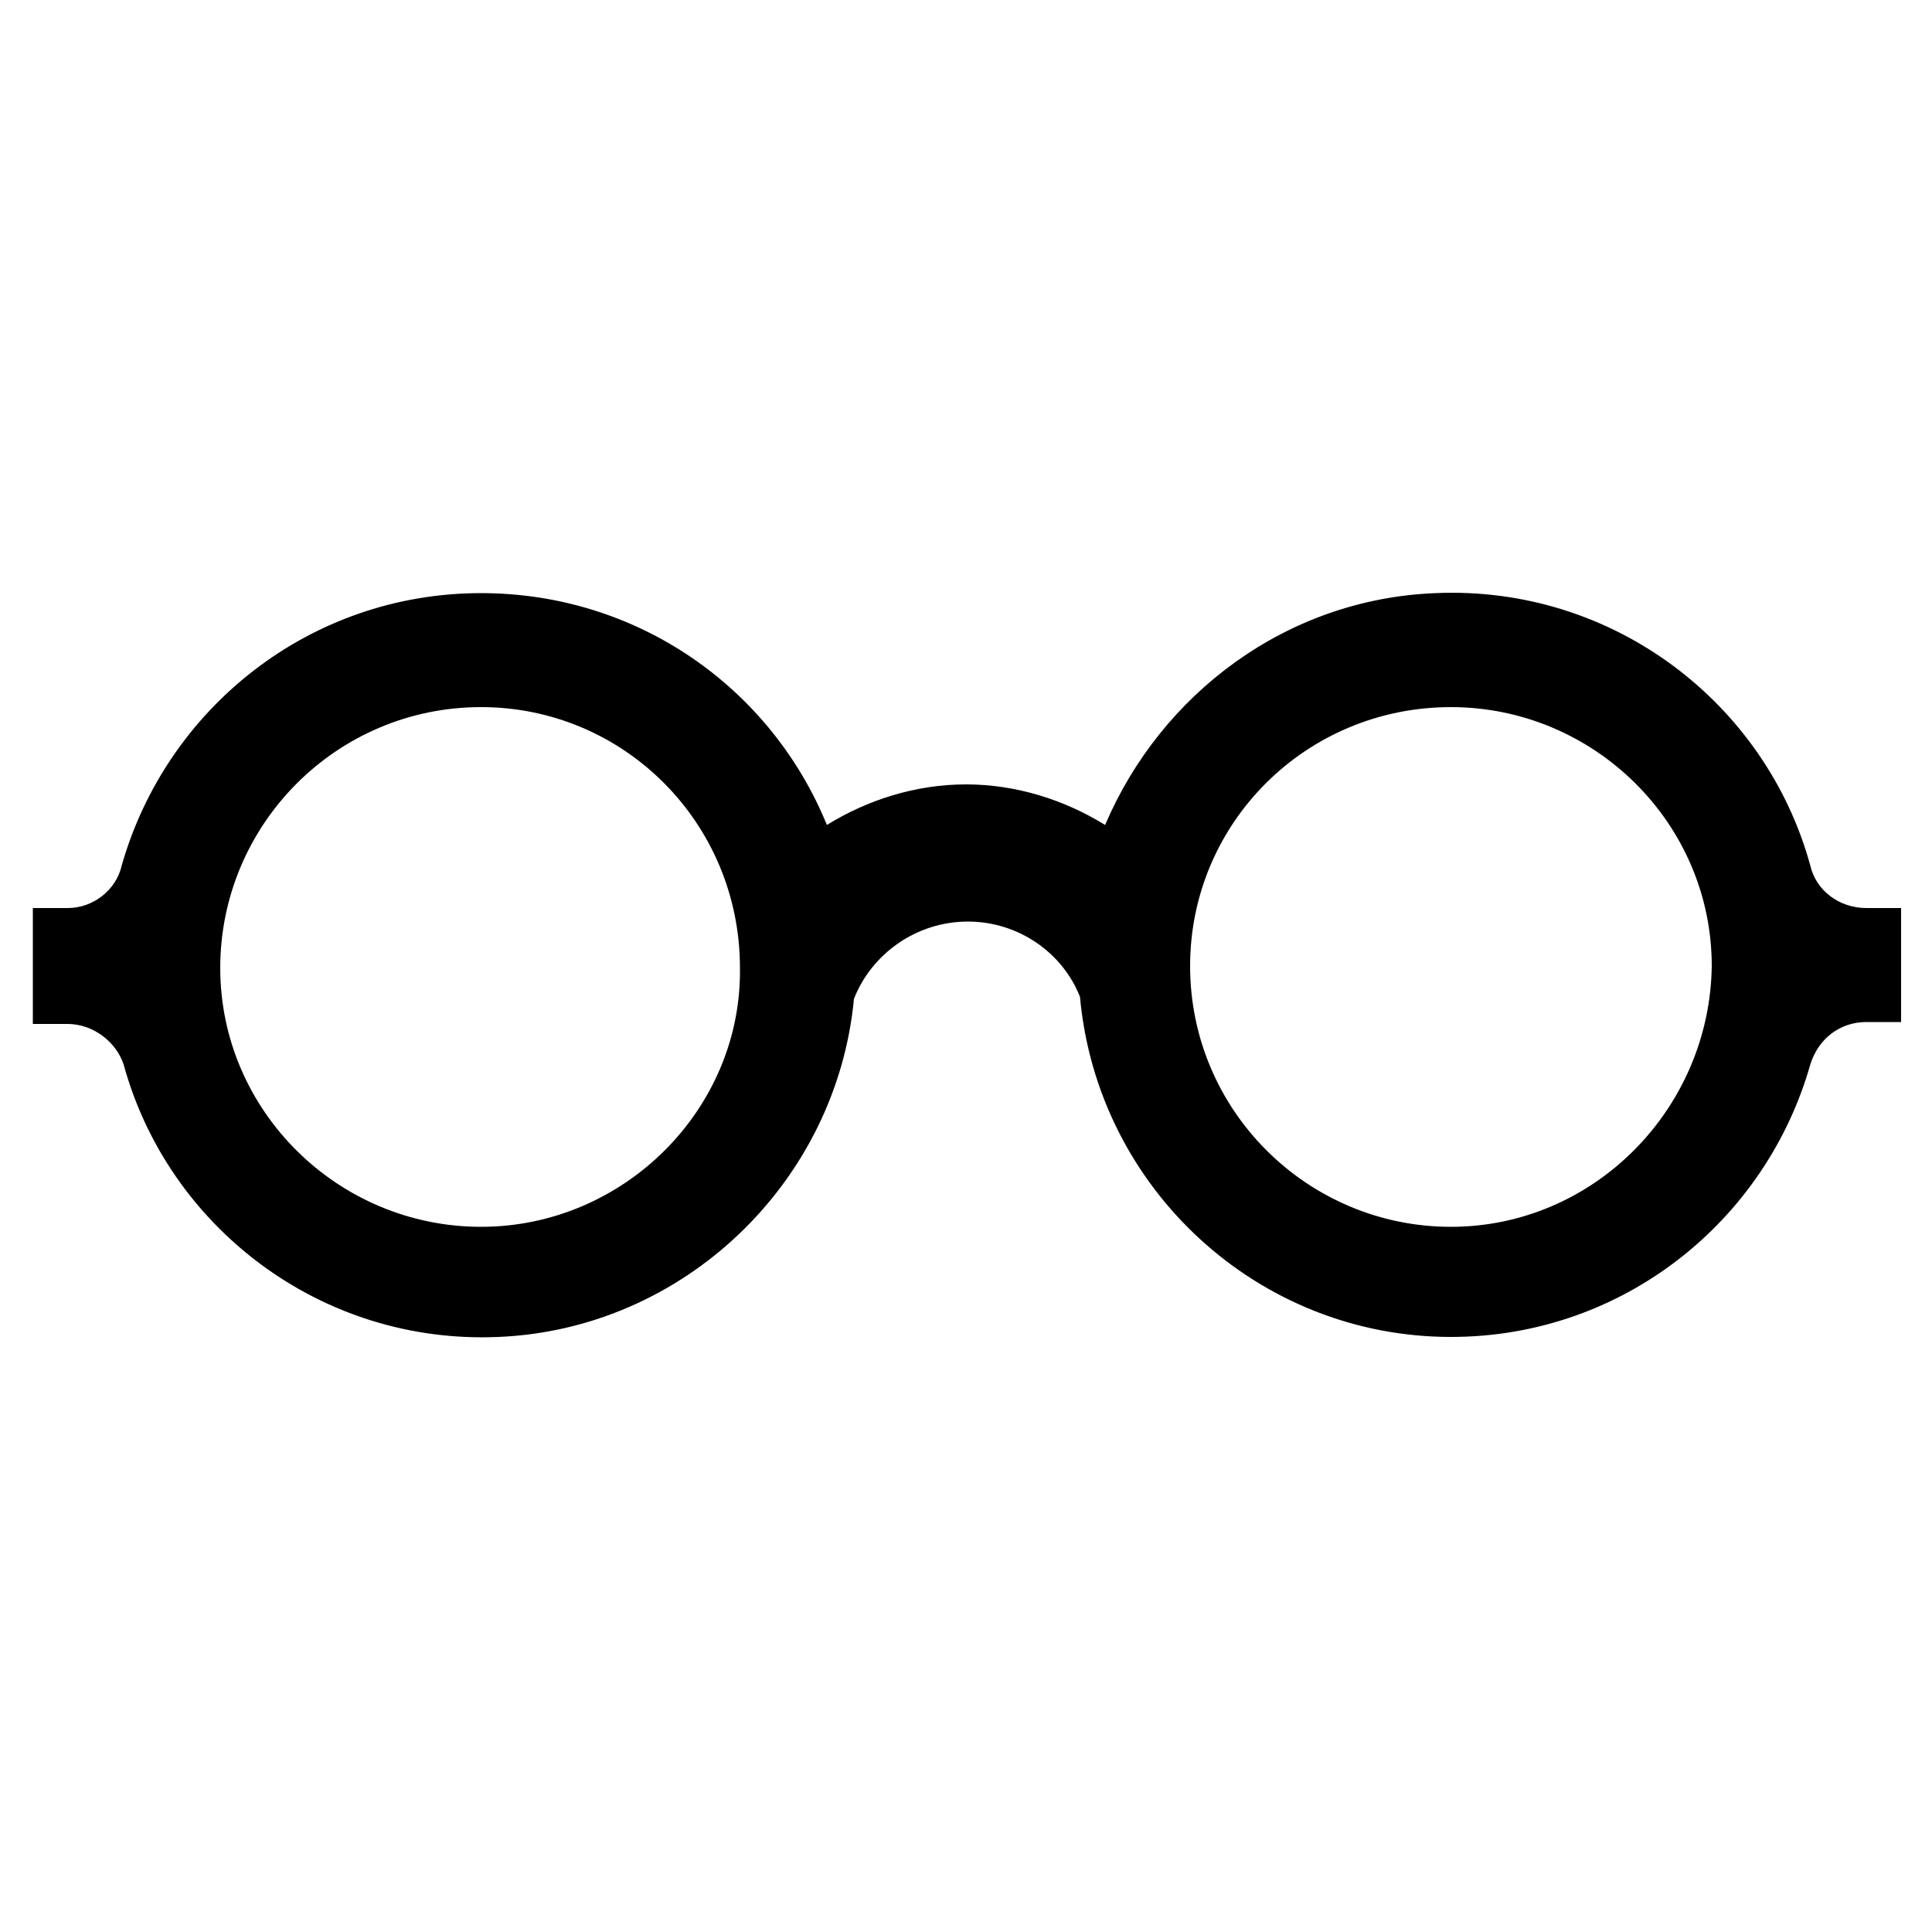
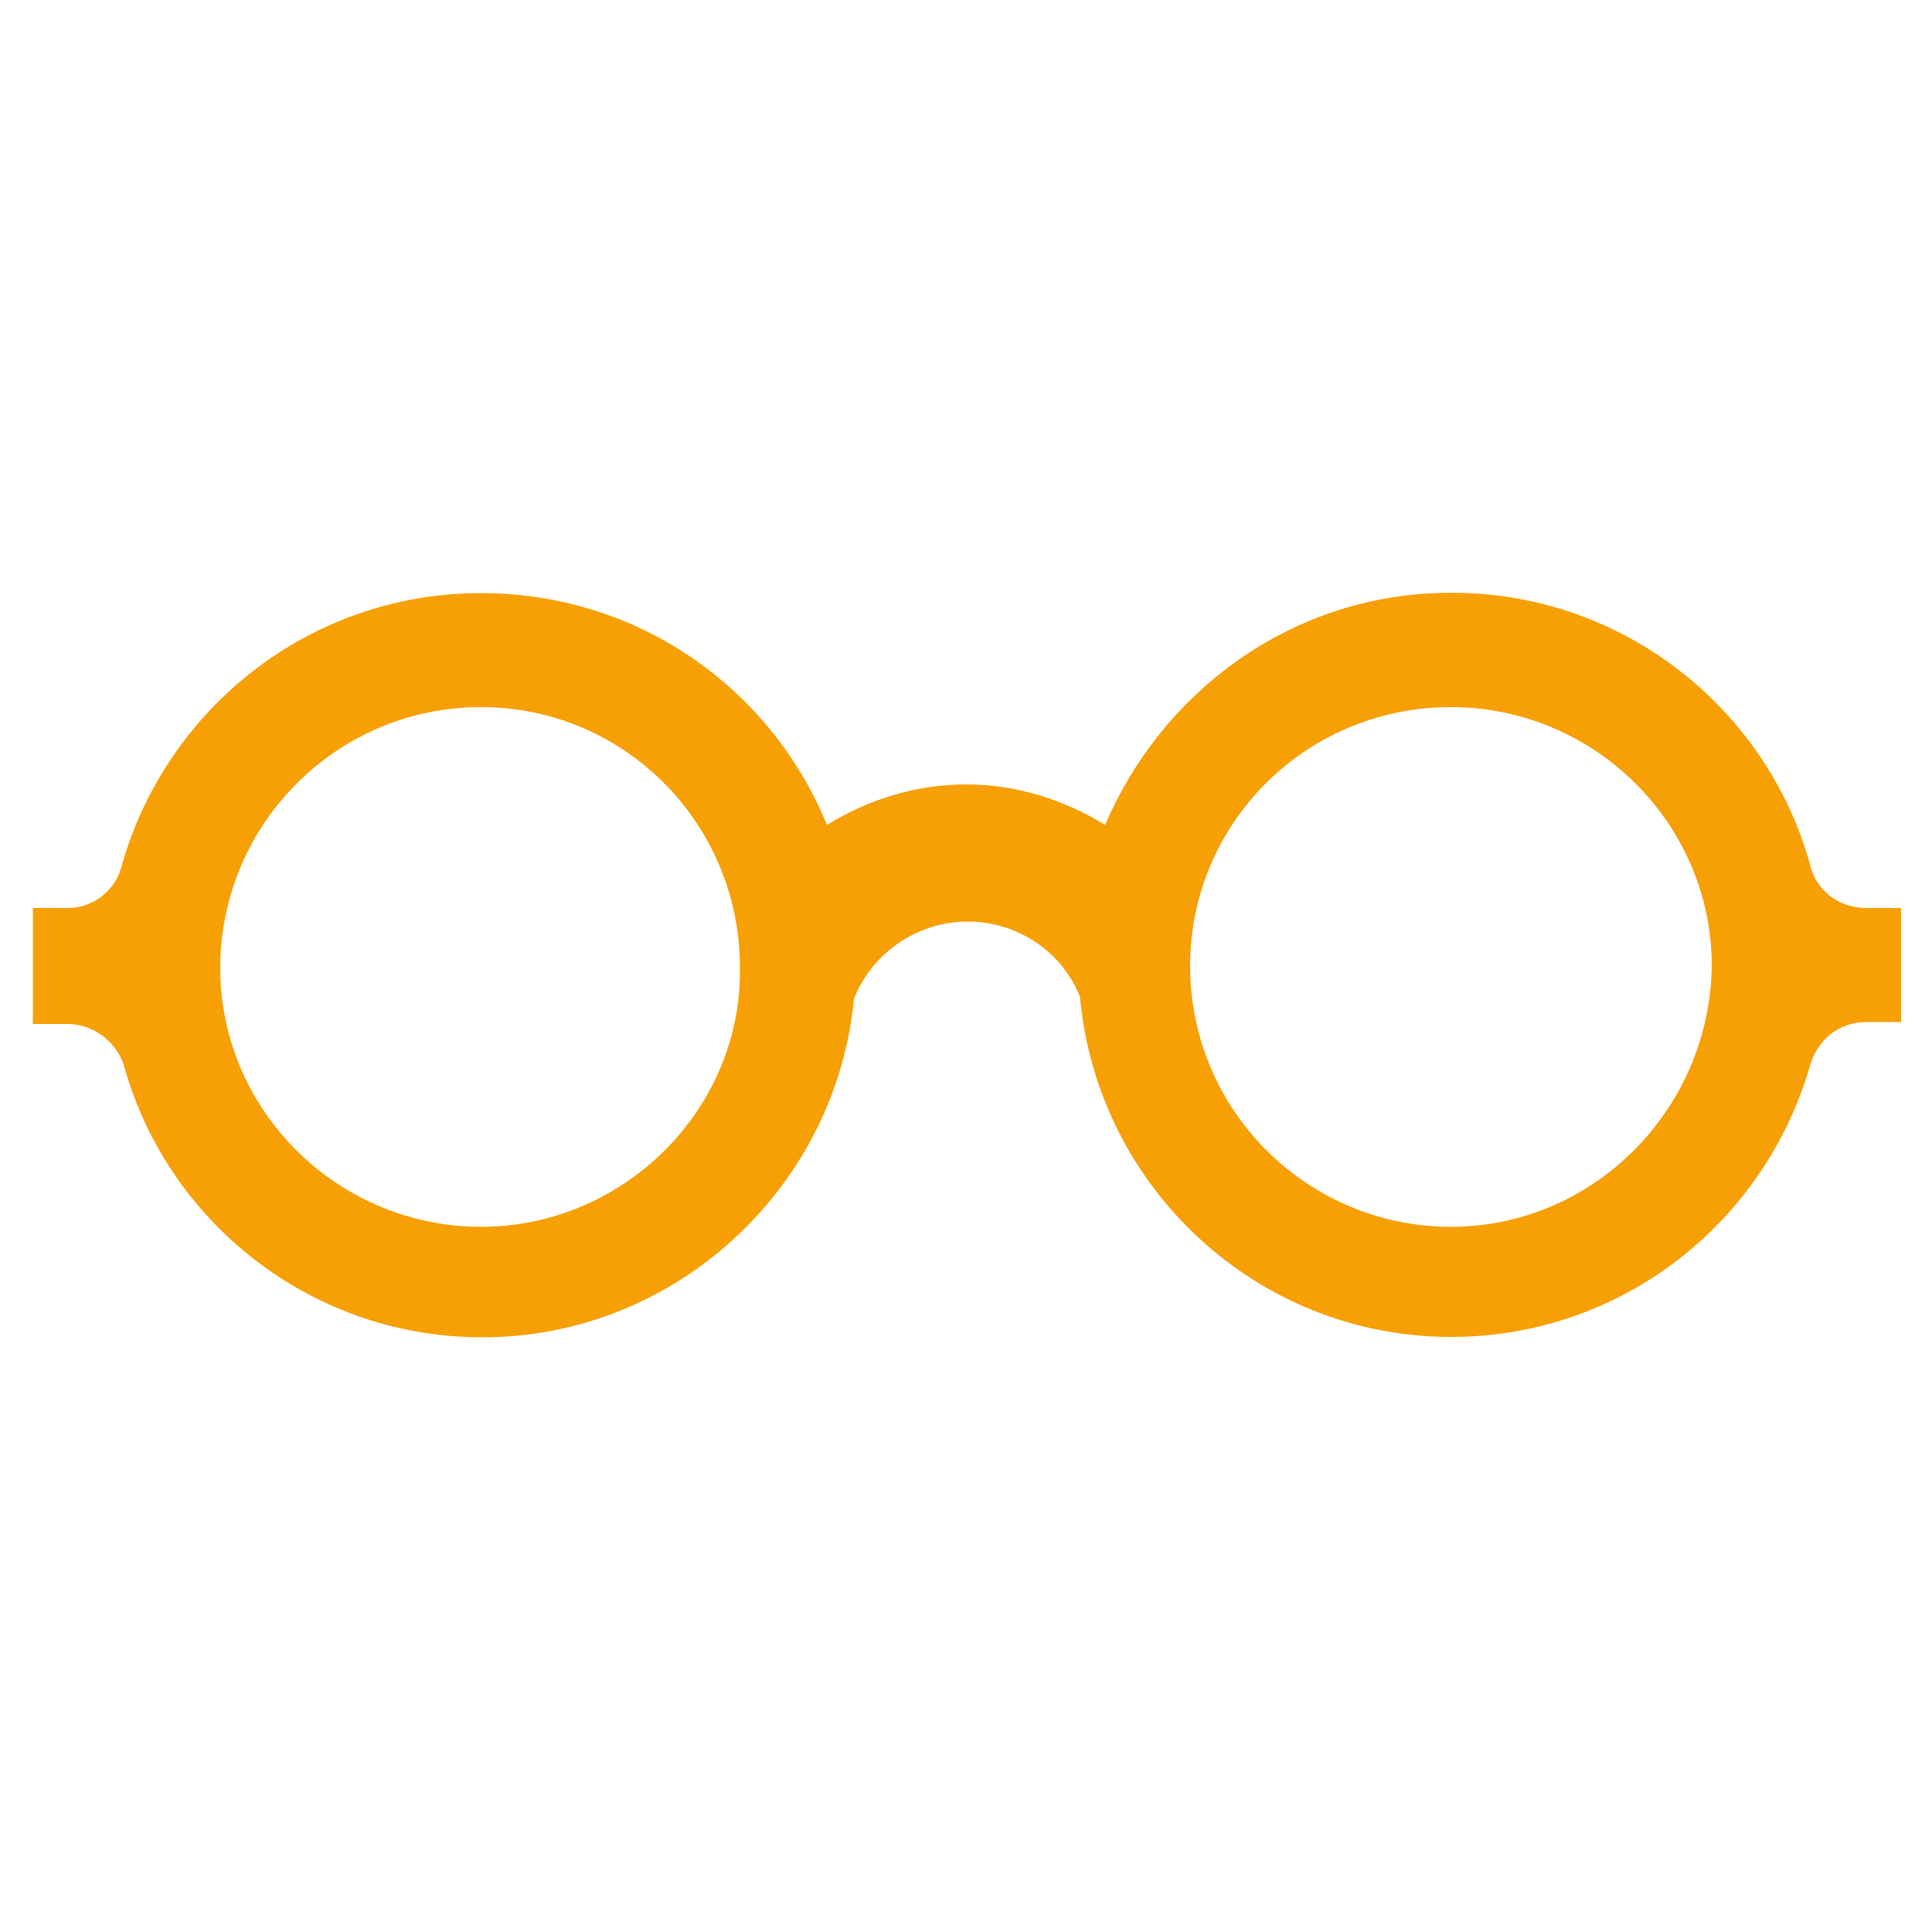
- <svg xmlns="http://www.w3.org/2000/svg" height="300px" width="300px" fill="#000000" version="1.1" x="0px" y="0px" viewBox="0 0 100 100" enable-background="new 0 0 100 100" xml:space="preserve">
-   <path d="M93.7,44.8c-2.3-8.4-10.2-14.5-19.4-14.1c-7.7,0.3-14.2,5.2-17.1,12c-2.1-1.3-4.6-2.1-7.2-2.1c-2.6,0-5.1,0.8-7.2,2.1  c-2.9-7.1-9.8-12-17.9-12c-8.9,0-16.3,6-18.6,14.1C6,46.1,4.8,47,3.5,47H1.7V53h1.8c1.3,0,2.5,0.9,2.9,2.1  c2.3,8.4,10.2,14.5,19.4,14.1c9.6-0.4,17.5-8,18.4-17.5c0.9-2.3,3.2-4,5.9-4c2.6,0,4.9,1.6,5.8,3.9c0.9,9.9,9.2,17.6,19.2,17.6  c8.9,0,16.3-6,18.6-14.1c0.4-1.3,1.5-2.2,2.9-2.2h1.8V47h-1.8C95.2,47,94,46.1,93.7,44.8z M24.9,63.5c-7.4,0-13.5-6-13.5-13.4  c0-7.4,6-13.5,13.5-13.5c7.4,0,13.4,6,13.4,13.5C38.4,57.4,32.3,63.5,24.9,63.5z M75.1,63.5c-7.4,0-13.5-6-13.5-13.5  c0-7.4,6-13.4,13.5-13.4c7.4,0,13.5,6,13.5,13.4C88.5,57.4,82.5,63.5,75.1,63.5z" />
+ <svg xmlns="http://www.w3.org/2000/svg" version="1.1" id="Layer_1" x="0px" y="0px" viewBox="0 0 300 300" style="enable-background:new 0 0 300 300;" xml:space="preserve">
+   <style type="text/css">
+ 	.st0{fill:#F7A005;}
+ </style>
+   <path class="st0" d="M281.1,134.4c-6.9-25.2-30.6-43.5-58.2-42.3c-23.1,0.9-42.6,15.6-51.3,36c-6.3-3.9-13.8-6.3-21.6-6.3  c-7.8,0-15.3,2.4-21.6,6.3c-8.7-21.3-29.4-36-53.7-36c-26.7,0-48.9,18-55.8,42.3c-0.9,3.9-4.5,6.6-8.4,6.6H5.1v18h5.4  c3.9,0,7.5,2.7,8.7,6.3c6.9,25.2,30.6,43.5,58.2,42.3c28.8-1.2,52.5-24,55.2-52.5c2.7-6.9,9.6-12,17.7-12c7.8,0,14.7,4.8,17.4,11.7  c2.7,29.7,27.6,52.8,57.6,52.8c26.7,0,48.9-18,55.8-42.3c1.2-3.9,4.5-6.6,8.7-6.6h5.4V141h-5.4C285.6,141,282,138.3,281.1,134.4z   M74.7,190.5c-22.2,0-40.5-18-40.5-40.2s18-40.5,40.5-40.5c22.2,0,40.2,18,40.2,40.5C115.2,172.2,96.9,190.5,74.7,190.5z   M225.3,190.5c-22.2,0-40.5-18-40.5-40.5c0-22.2,18-40.2,40.5-40.2c22.2,0,40.5,18,40.5,40.2C265.5,172.2,247.5,190.5,225.3,190.5z" />
</svg>
